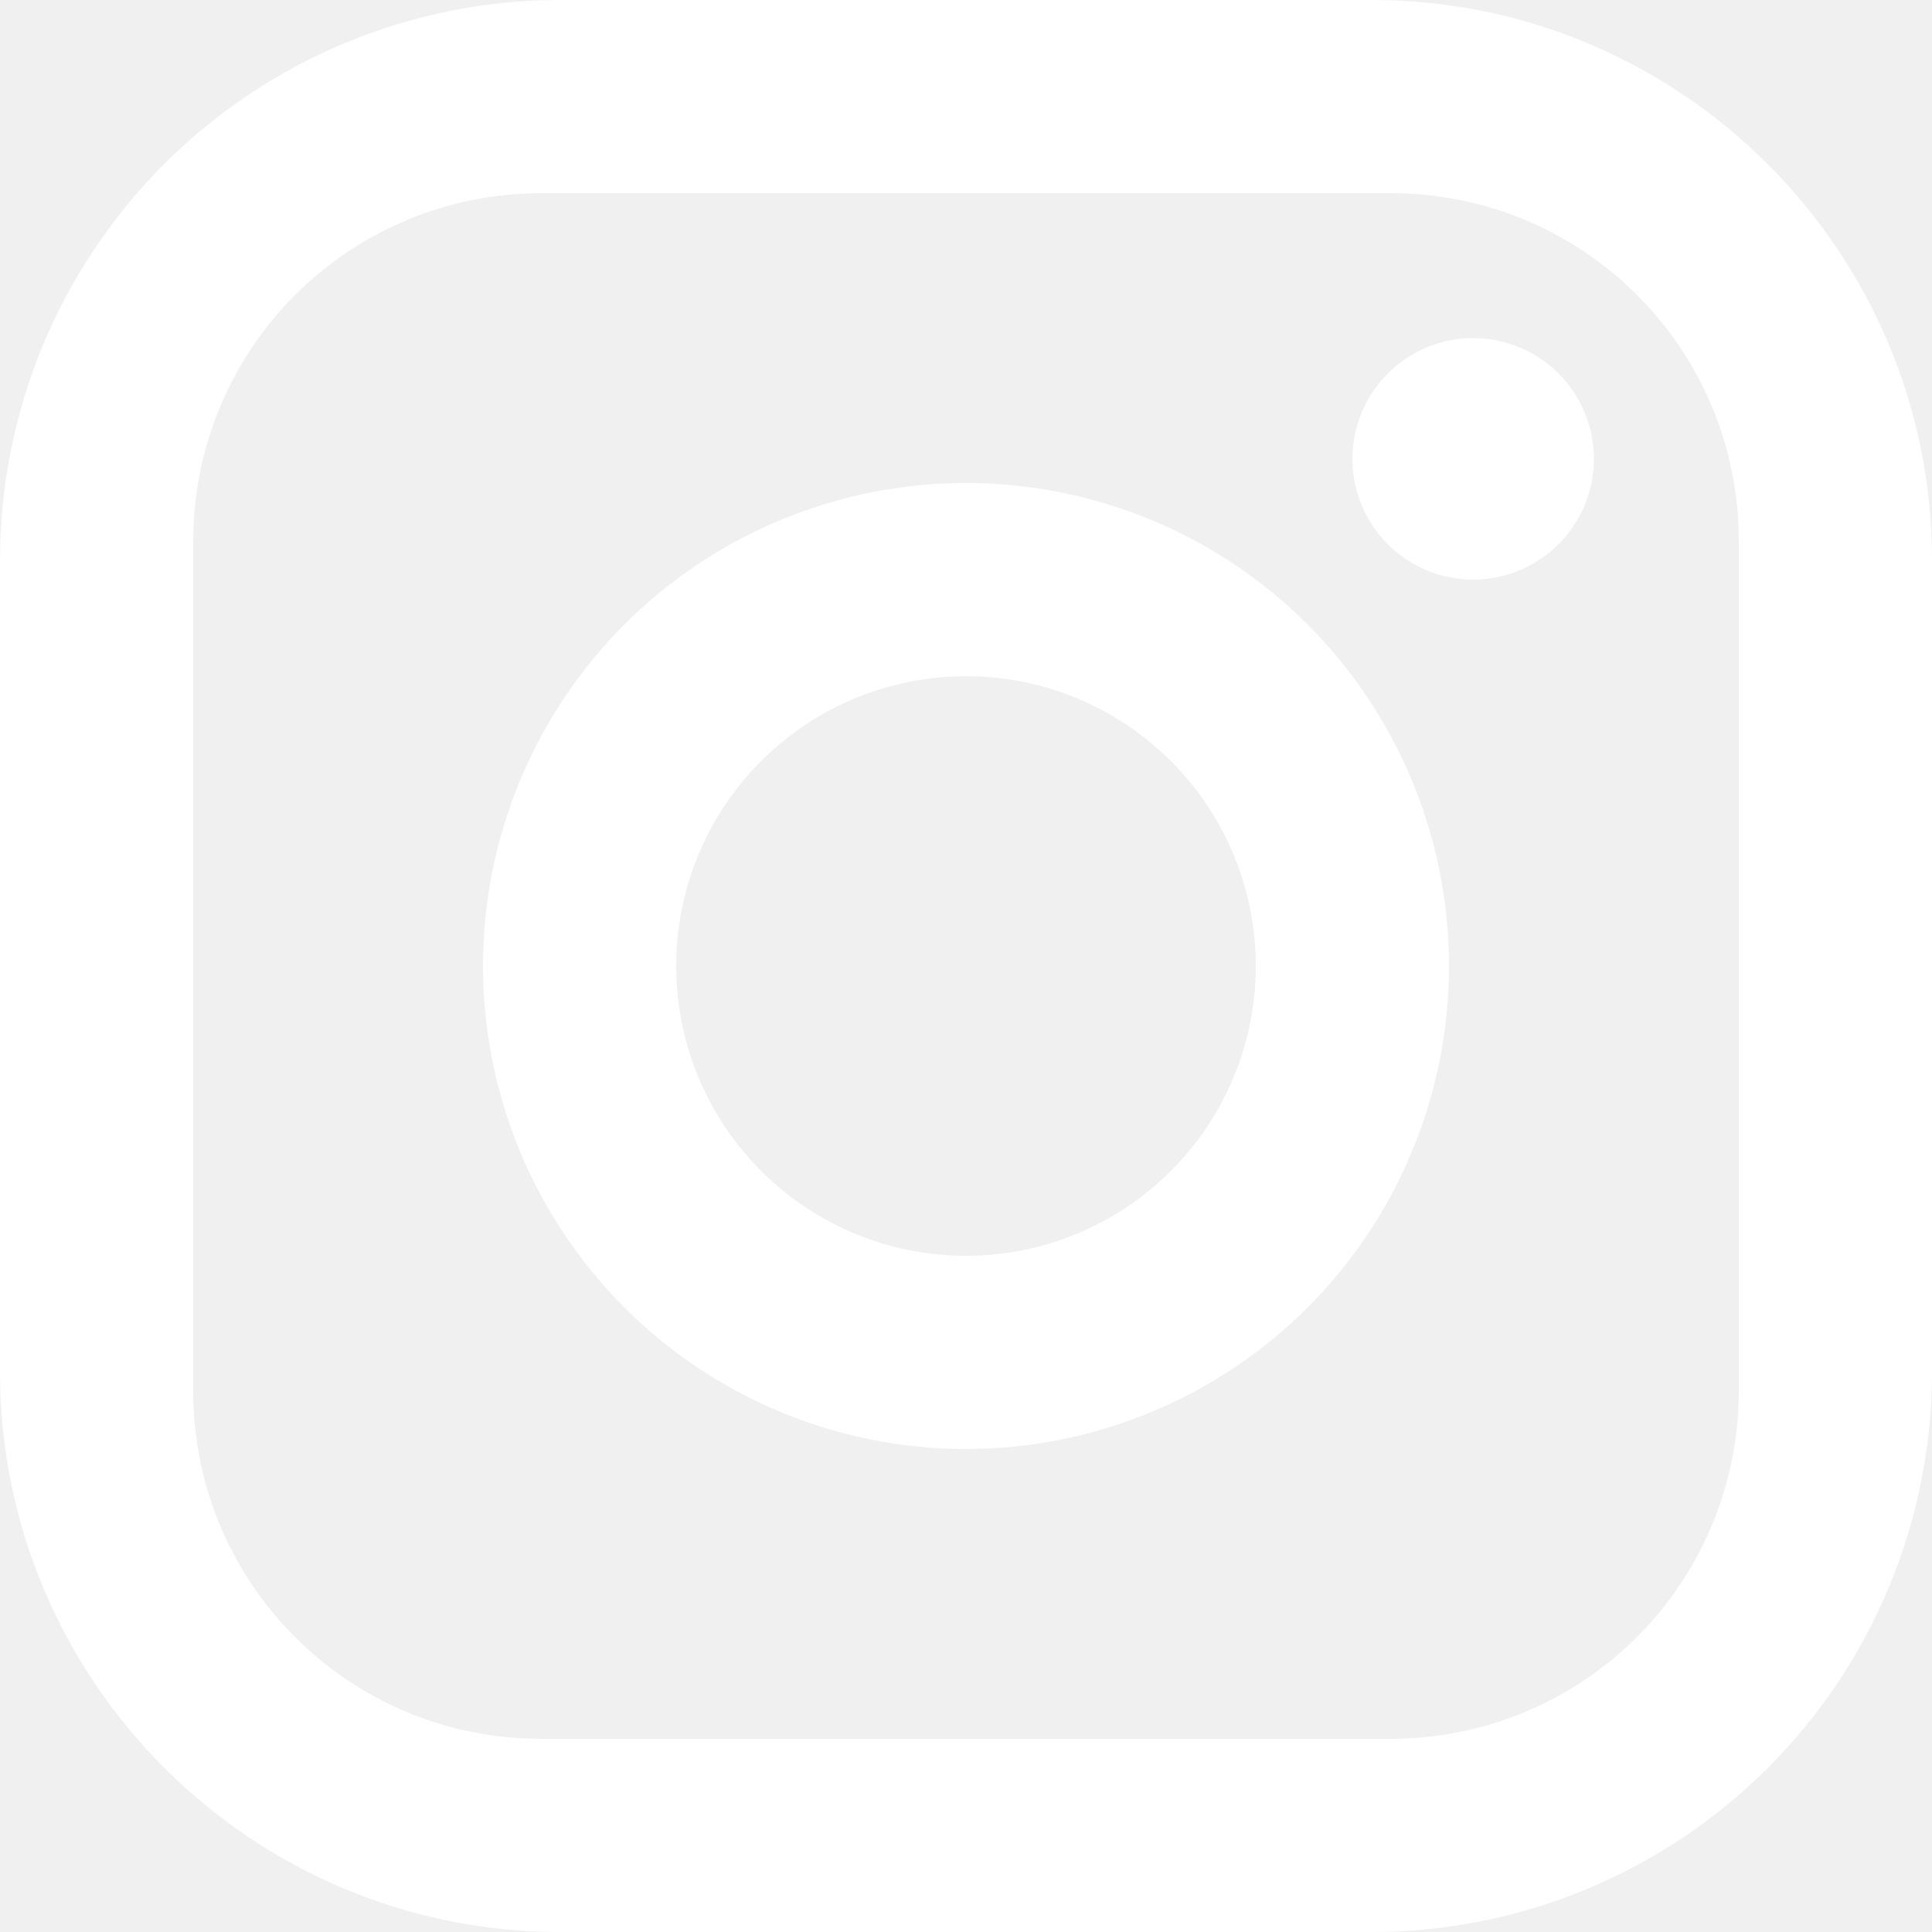
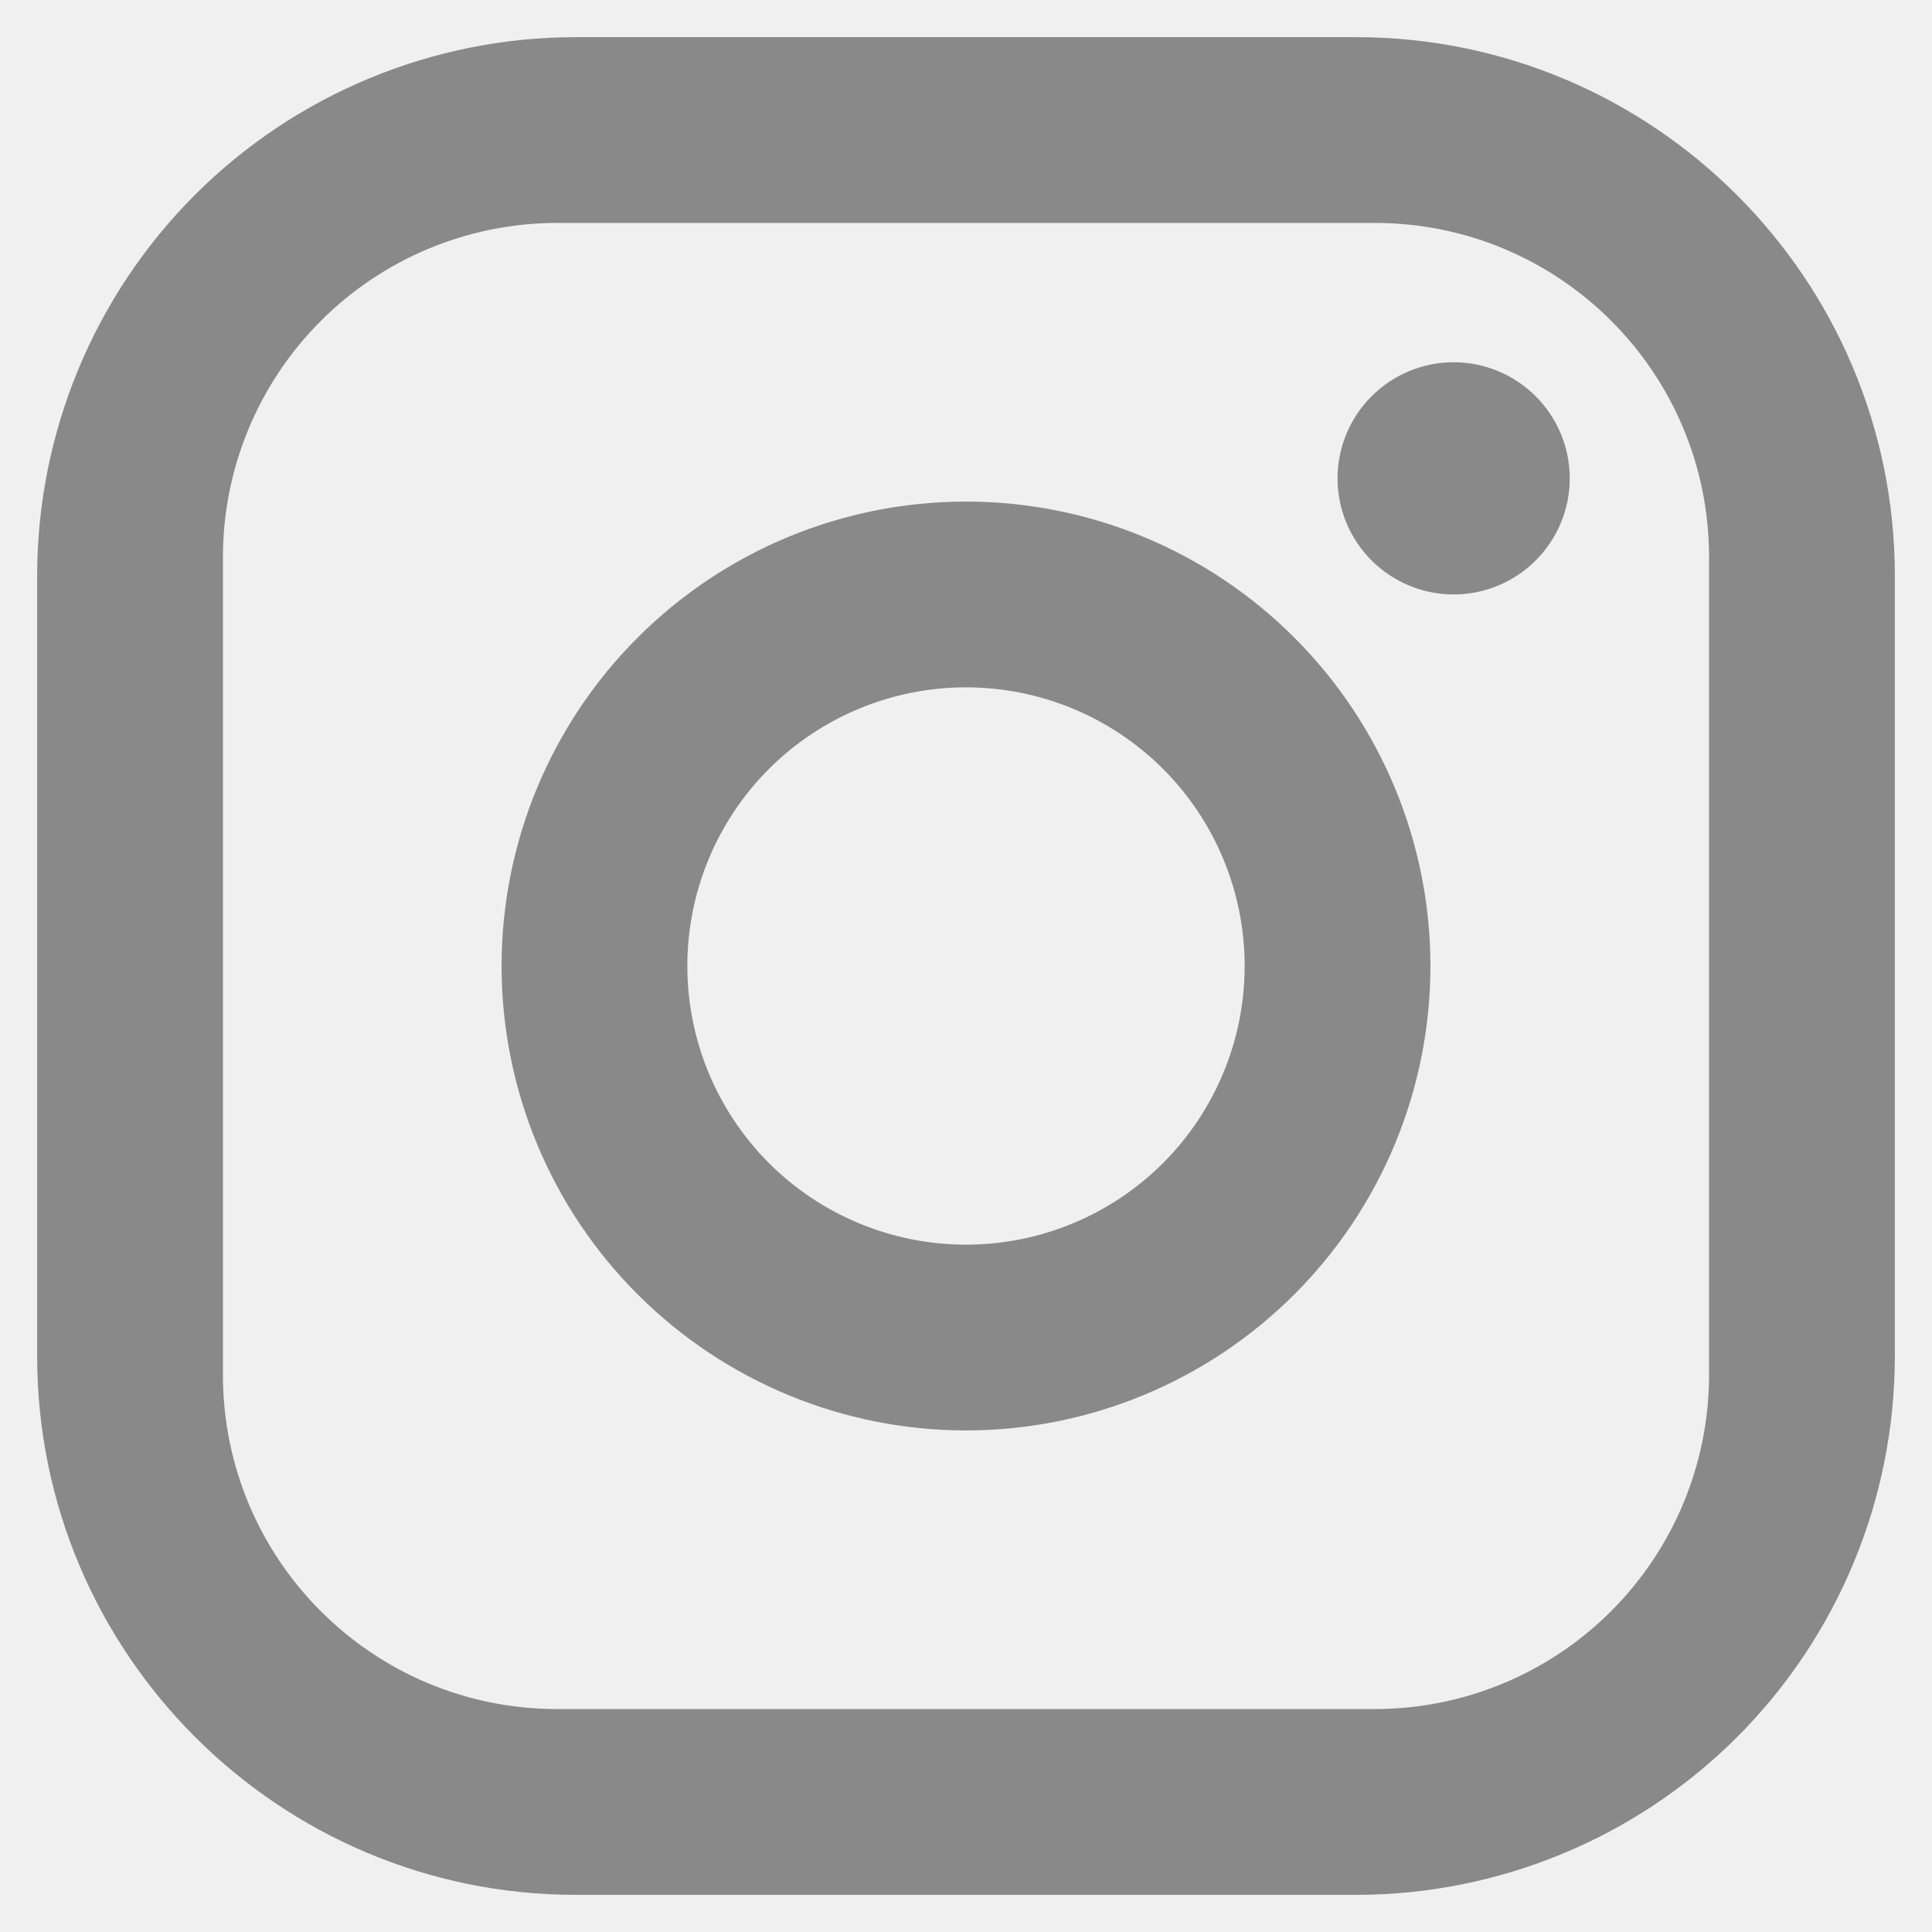
- <svg xmlns="http://www.w3.org/2000/svg" width="20" height="20" viewBox="0 0 20 20" fill="none">
-   <path d="M5.8 0H14.2C17.4 0 20 2.6 20 5.8V14.2C20 15.738 19.389 17.213 18.301 18.301C17.213 19.389 15.738 20 14.2 20H5.8C2.6 20 0 17.4 0 14.2V5.8C0 4.262 0.611 2.786 1.699 1.699C2.786 0.611 4.262 0 5.8 0ZM5.6 2C4.645 2 3.73 2.379 3.054 3.054C2.379 3.73 2 4.645 2 5.6V14.4C2 16.39 3.61 18 5.6 18H14.4C15.355 18 16.27 17.621 16.946 16.946C17.621 16.27 18 15.355 18 14.4V5.6C18 3.61 16.39 2 14.4 2H5.6ZM15.25 3.5C15.582 3.5 15.899 3.632 16.134 3.866C16.368 4.101 16.5 4.418 16.5 4.75C16.5 5.082 16.368 5.399 16.134 5.634C15.899 5.868 15.582 6 15.25 6C14.918 6 14.601 5.868 14.366 5.634C14.132 5.399 14 5.082 14 4.75C14 4.418 14.132 4.101 14.366 3.866C14.601 3.632 14.918 3.5 15.25 3.5ZM10 5C11.326 5 12.598 5.527 13.536 6.464C14.473 7.402 15 8.674 15 10C15 11.326 14.473 12.598 13.536 13.536C12.598 14.473 11.326 15 10 15C8.674 15 7.402 14.473 6.464 13.536C5.527 12.598 5 11.326 5 10C5 8.674 5.527 7.402 6.464 6.464C7.402 5.527 8.674 5 10 5ZM10 7C9.204 7 8.441 7.316 7.879 7.879C7.316 8.441 7 9.204 7 10C7 10.796 7.316 11.559 7.879 12.121C8.441 12.684 9.204 13 10 13C10.796 13 11.559 12.684 12.121 12.121C12.684 11.559 13 10.796 13 10C13 9.204 12.684 8.441 12.121 7.879C11.559 7.316 10.796 7 10 7Z" fill="white" />
+ <svg xmlns="http://www.w3.org/2000/svg" width="26" height="26" viewBox="0 0 26 26" fill="none">
+   <path d="M7.75 0.5H18.25C22.25 0.5 25.5 3.75 25.5 7.75V18.25C25.5 20.173 24.736 22.017 23.377 23.377C22.017 24.736 20.173 25.5 18.25 25.5H7.75C3.75 25.5 0.5 22.25 0.5 18.25V7.75C0.5 5.827 1.264 3.983 2.623 2.623C3.983 1.264 5.827 0.5 7.75 0.5ZM7.5 3C6.307 3 5.162 3.474 4.318 4.318C3.474 5.162 3 6.307 3 7.5V18.5C3 20.988 5.013 23 7.5 23H18.5C19.694 23 20.838 22.526 21.682 21.682C22.526 20.838 23 19.694 23 18.5V7.5C23 5.013 20.988 3 18.5 3H7.5ZM19.562 4.875C19.977 4.875 20.374 5.04 20.667 5.333C20.96 5.626 21.125 6.023 21.125 6.438C21.125 6.852 20.96 7.249 20.667 7.542C20.374 7.835 19.977 8 19.562 8C19.148 8 18.751 7.835 18.458 7.542C18.165 7.249 18 6.852 18 6.438C18 6.023 18.165 5.626 18.458 5.333C18.751 5.04 19.148 4.875 19.562 4.875ZM13 6.75C14.658 6.75 16.247 7.408 17.419 8.581C18.591 9.753 19.25 11.342 19.25 13C19.25 14.658 18.591 16.247 17.419 17.419C16.247 18.591 14.658 19.25 13 19.25C11.342 19.25 9.753 18.591 8.581 17.419C7.408 16.247 6.75 14.658 6.75 13C6.75 11.342 7.408 9.753 8.581 8.581C9.753 7.408 11.342 6.75 13 6.75ZM13 9.25C12.005 9.25 11.052 9.645 10.348 10.348C9.645 11.052 9.25 12.005 9.25 13C9.25 13.995 9.645 14.948 10.348 15.652C11.052 16.355 12.005 16.75 13 16.75C13.995 16.75 14.948 16.355 15.652 15.652C16.355 14.948 16.75 13.995 16.75 13C16.75 12.005 16.355 11.052 15.652 10.348C14.948 9.645 13.995 9.25 13 9.25Z" fill="#898989" />
</svg>
